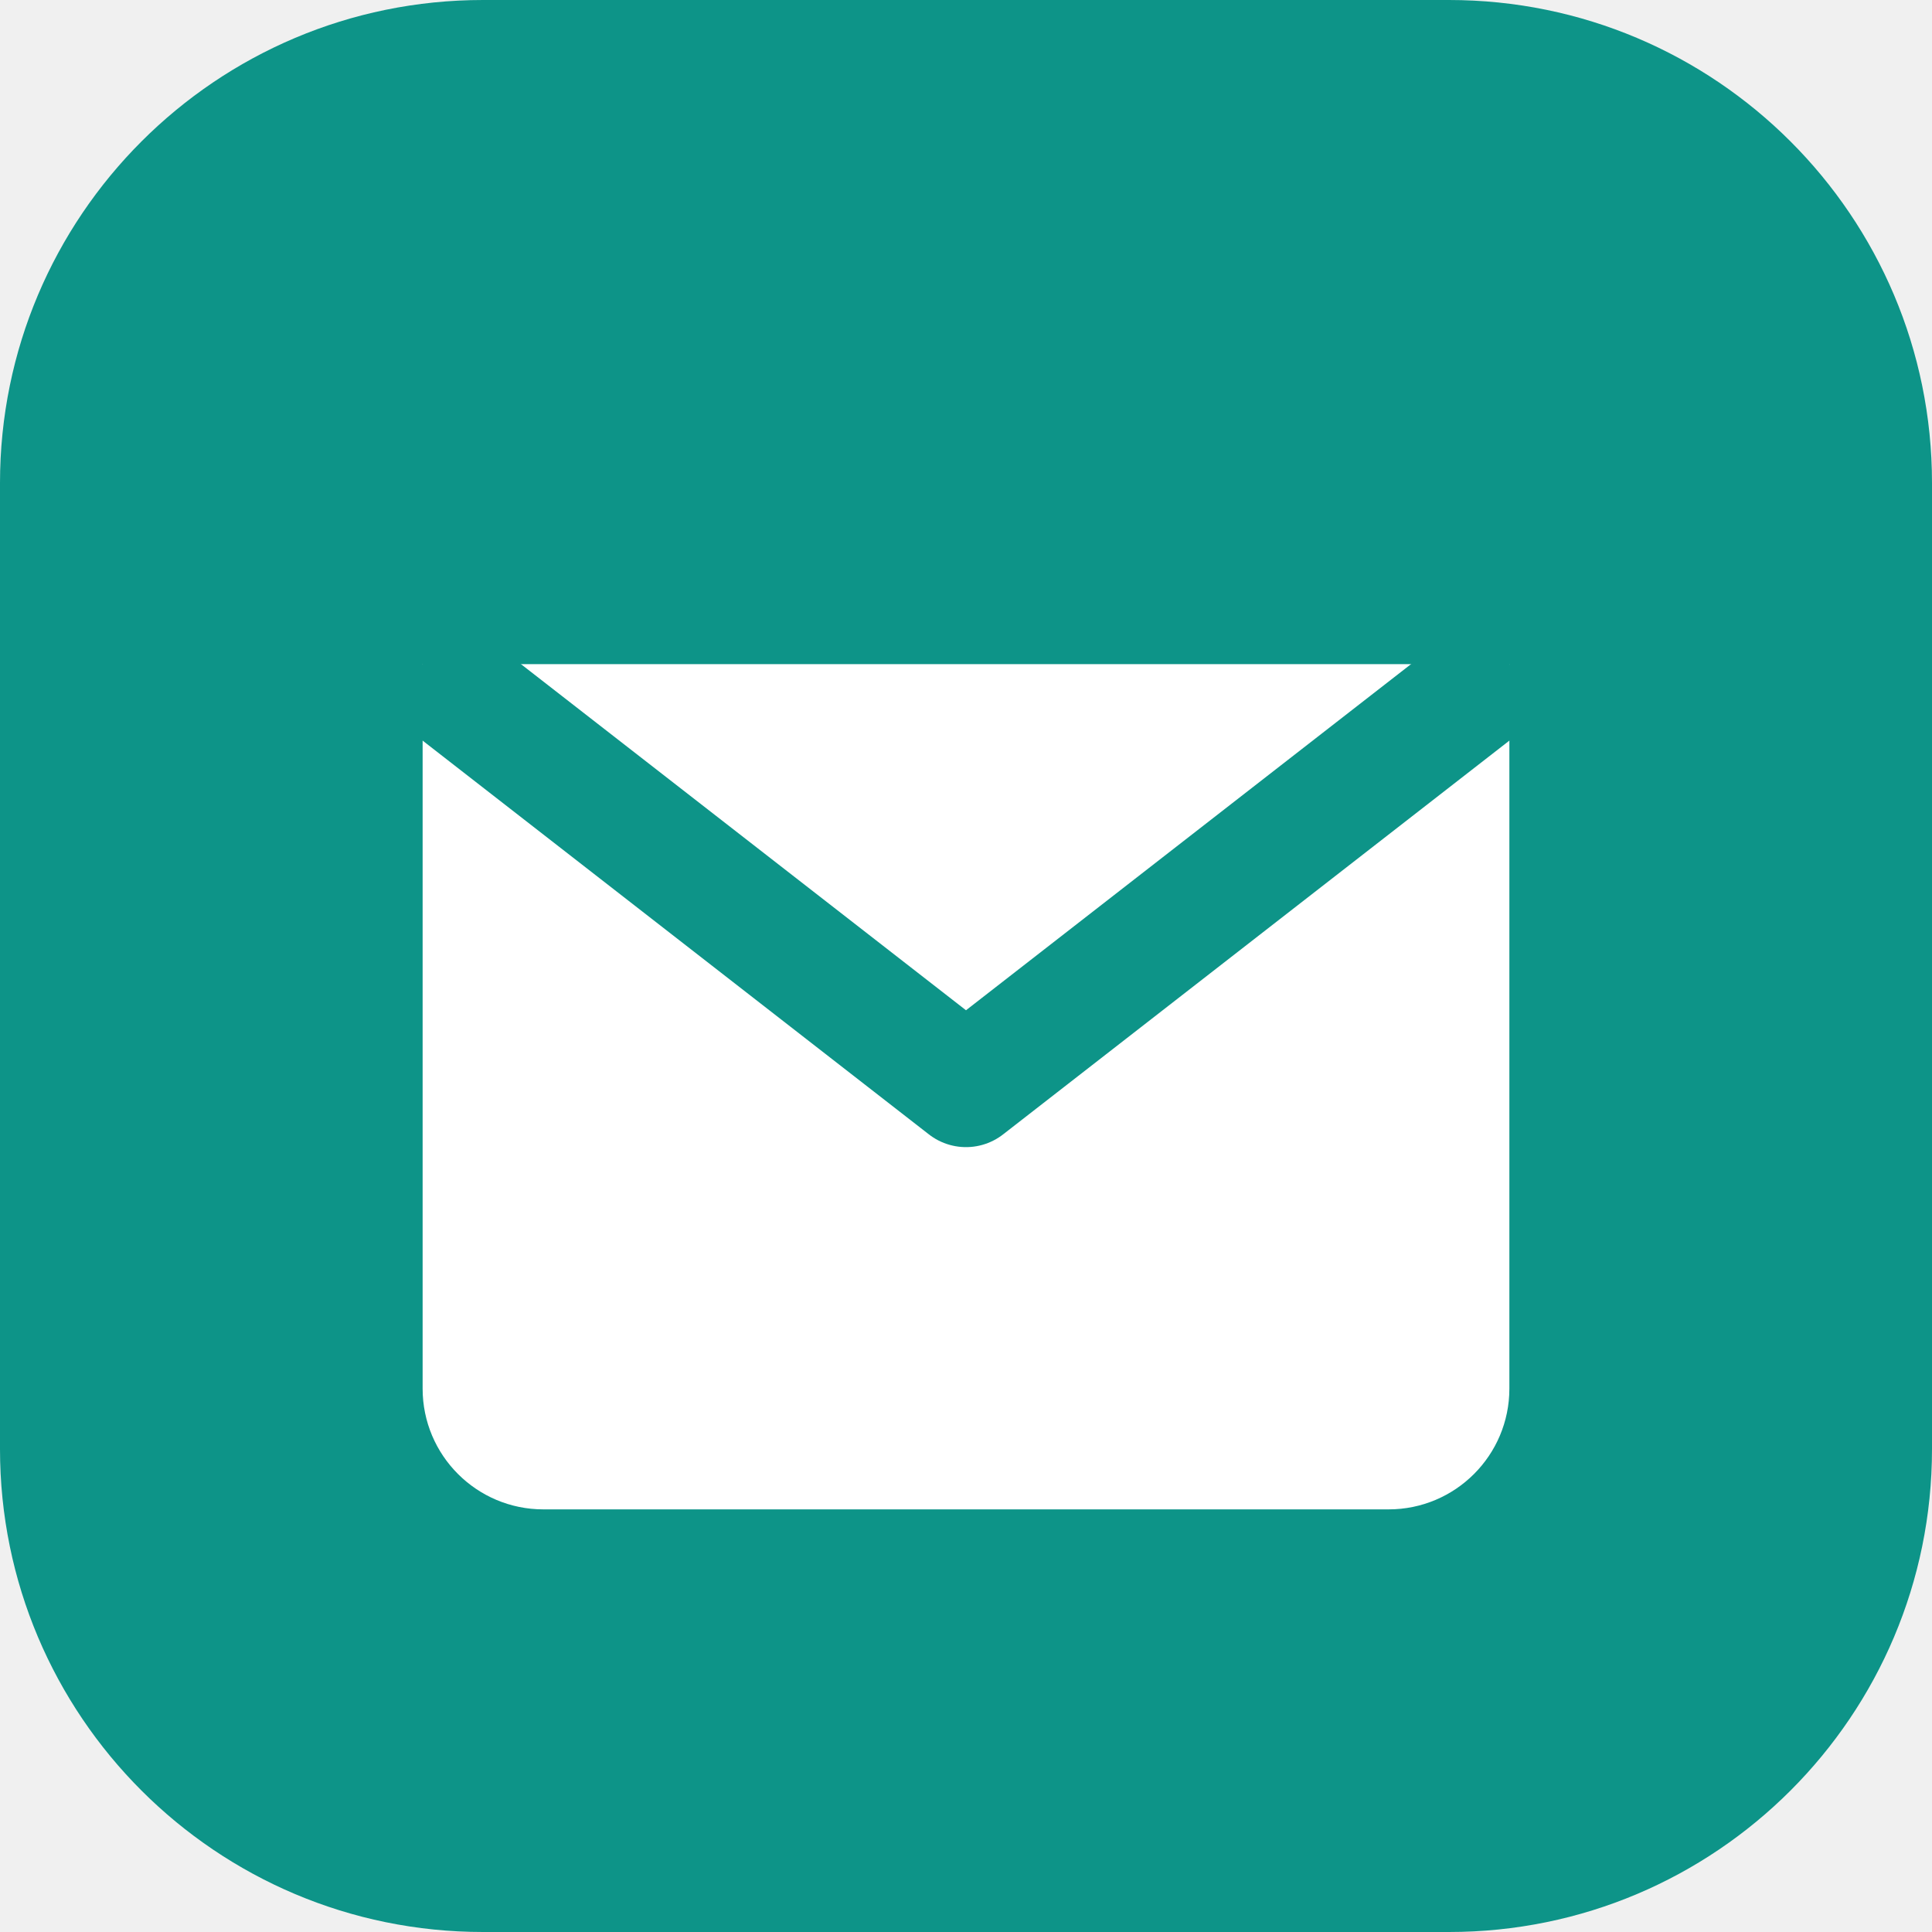
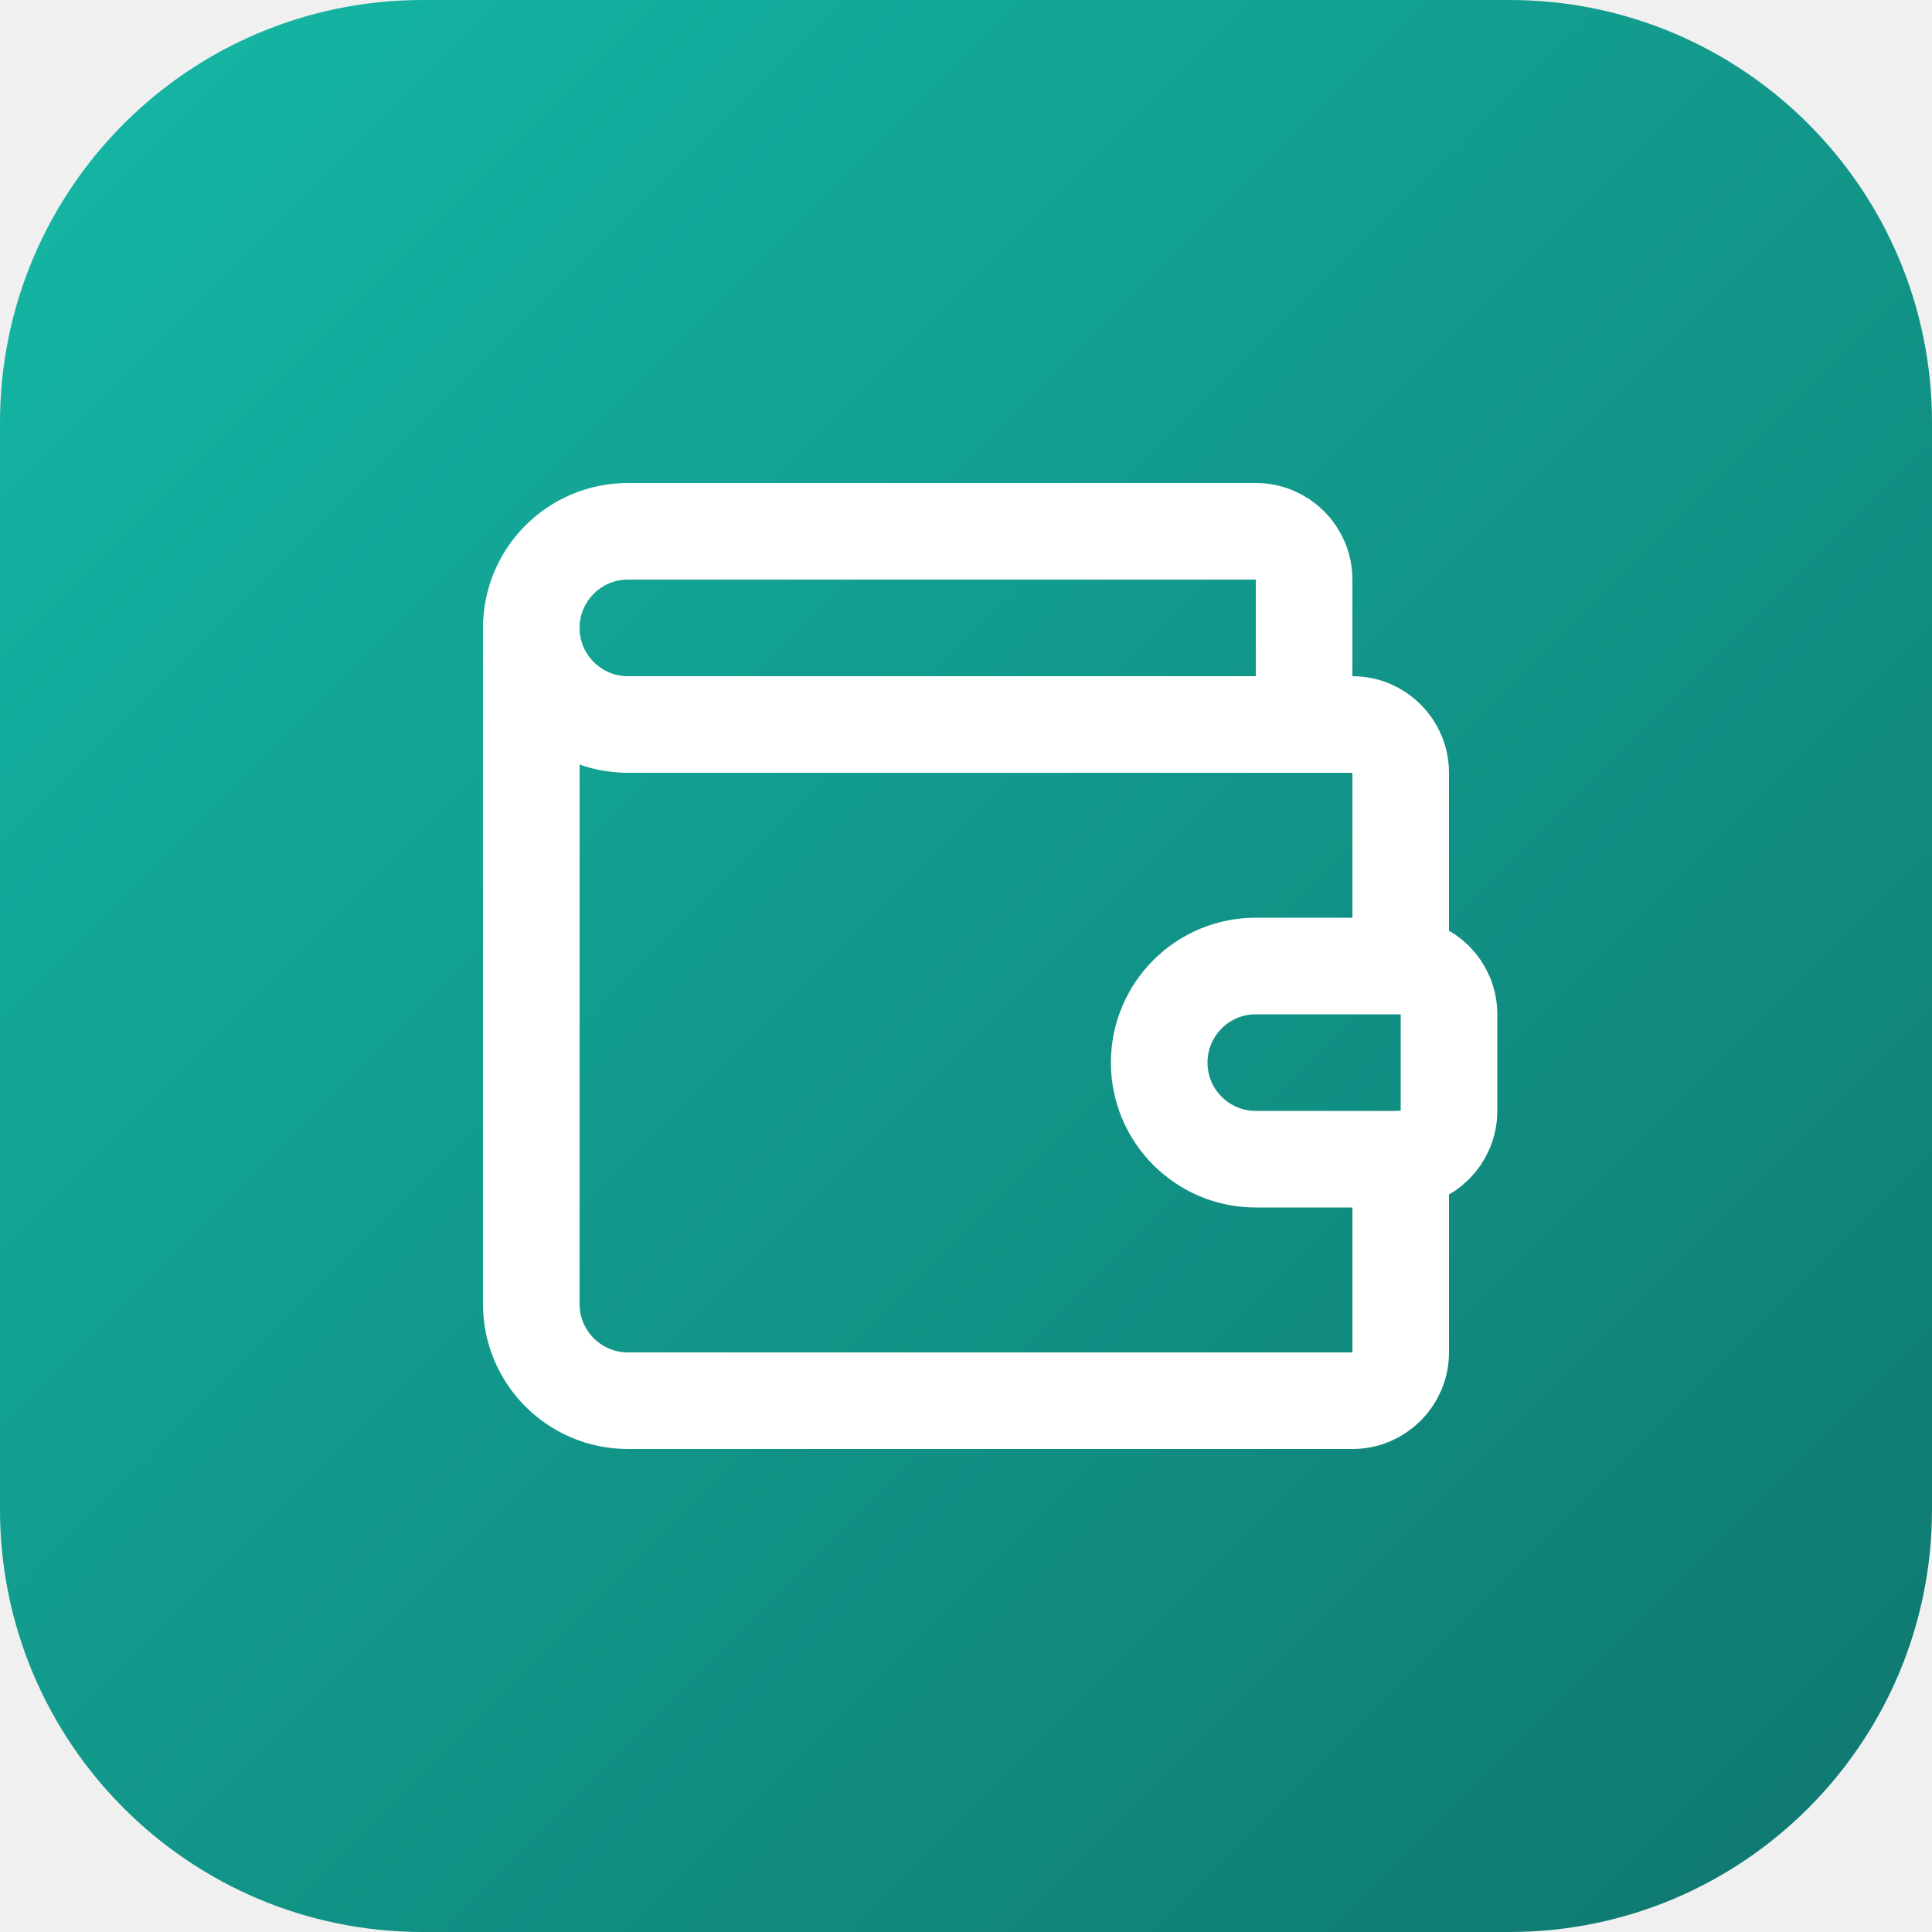
- <svg xmlns="http://www.w3.org/2000/svg" viewBox="0 0 64 64">
-   <rect width="64" height="64" rx="16" fill="#0d9488" />
-   <path d="M14 22h36v24a4 4 0 0 1-4 4H18a4 4 0 0 1-4-4z" fill="#fff" />
-   <path d="M14 22l18 14 18-14" fill="none" stroke="#0d9488" stroke-width="4" stroke-linejoin="round" />
+ <svg xmlns="http://www.w3.org/2000/svg" viewBox="0 0 512 512">
+   <defs>
+     <linearGradient id="g" x1="0" y1="0" x2="1" y2="1">
+       <stop offset="0" stop-color="#14b8a6" />
+       <stop offset="1" stop-color="#0f766e" />
+     </linearGradient>
+   </defs>
+   <rect width="512" height="512" rx="112" fill="url(#g)" />
+   <g transform="translate(102.40 102.40) scale(12.8)" fill="none" stroke="#fff" stroke-width="2" stroke-linecap="round" stroke-linejoin="round">
+     <path d="M19 7V4a1 1 0 0 0-1-1H5a2 2 0 0 0 0 4h15a1 1 0 0 1 1 1v4h-3a2 2 0 0 0 0 4h3a1 1 0 0 0 1-1v-2a1 1 0 0 0-1-1" />
+     <path d="M3 5v14a2 2 0 0 0 2 2h15a1 1 0 0 0 1-1v-4" />
+   </g>
</svg>
